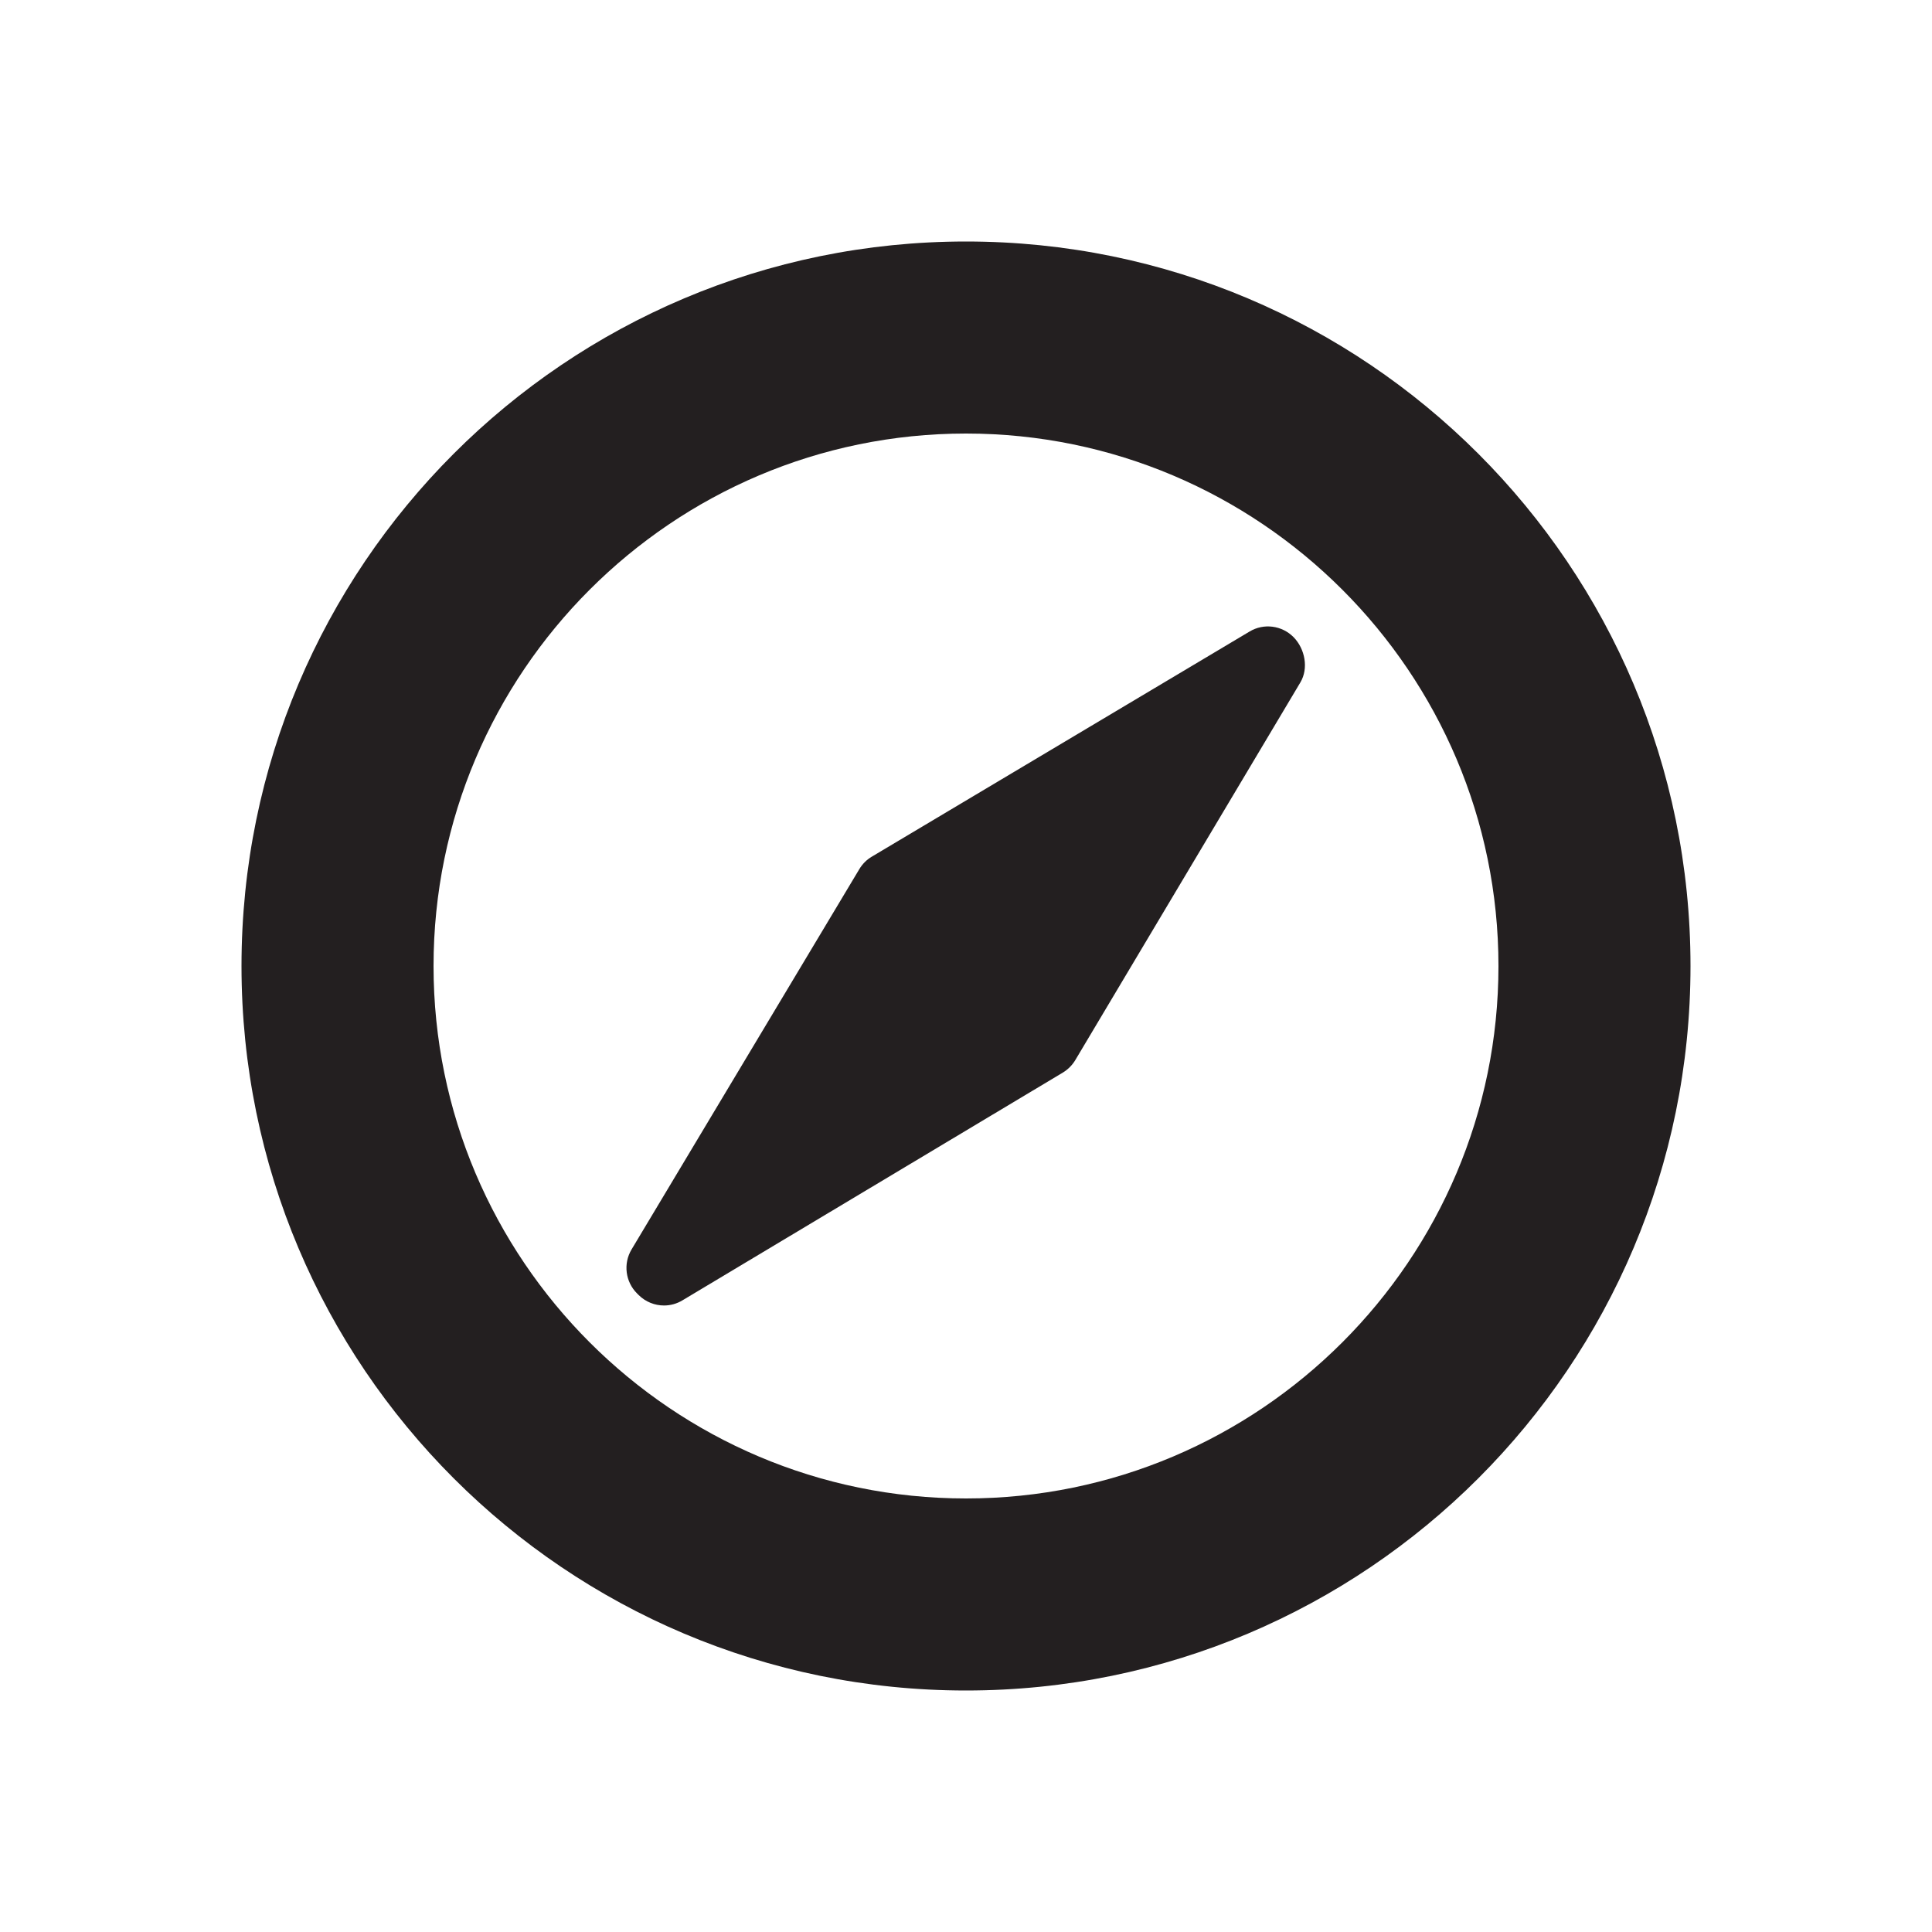
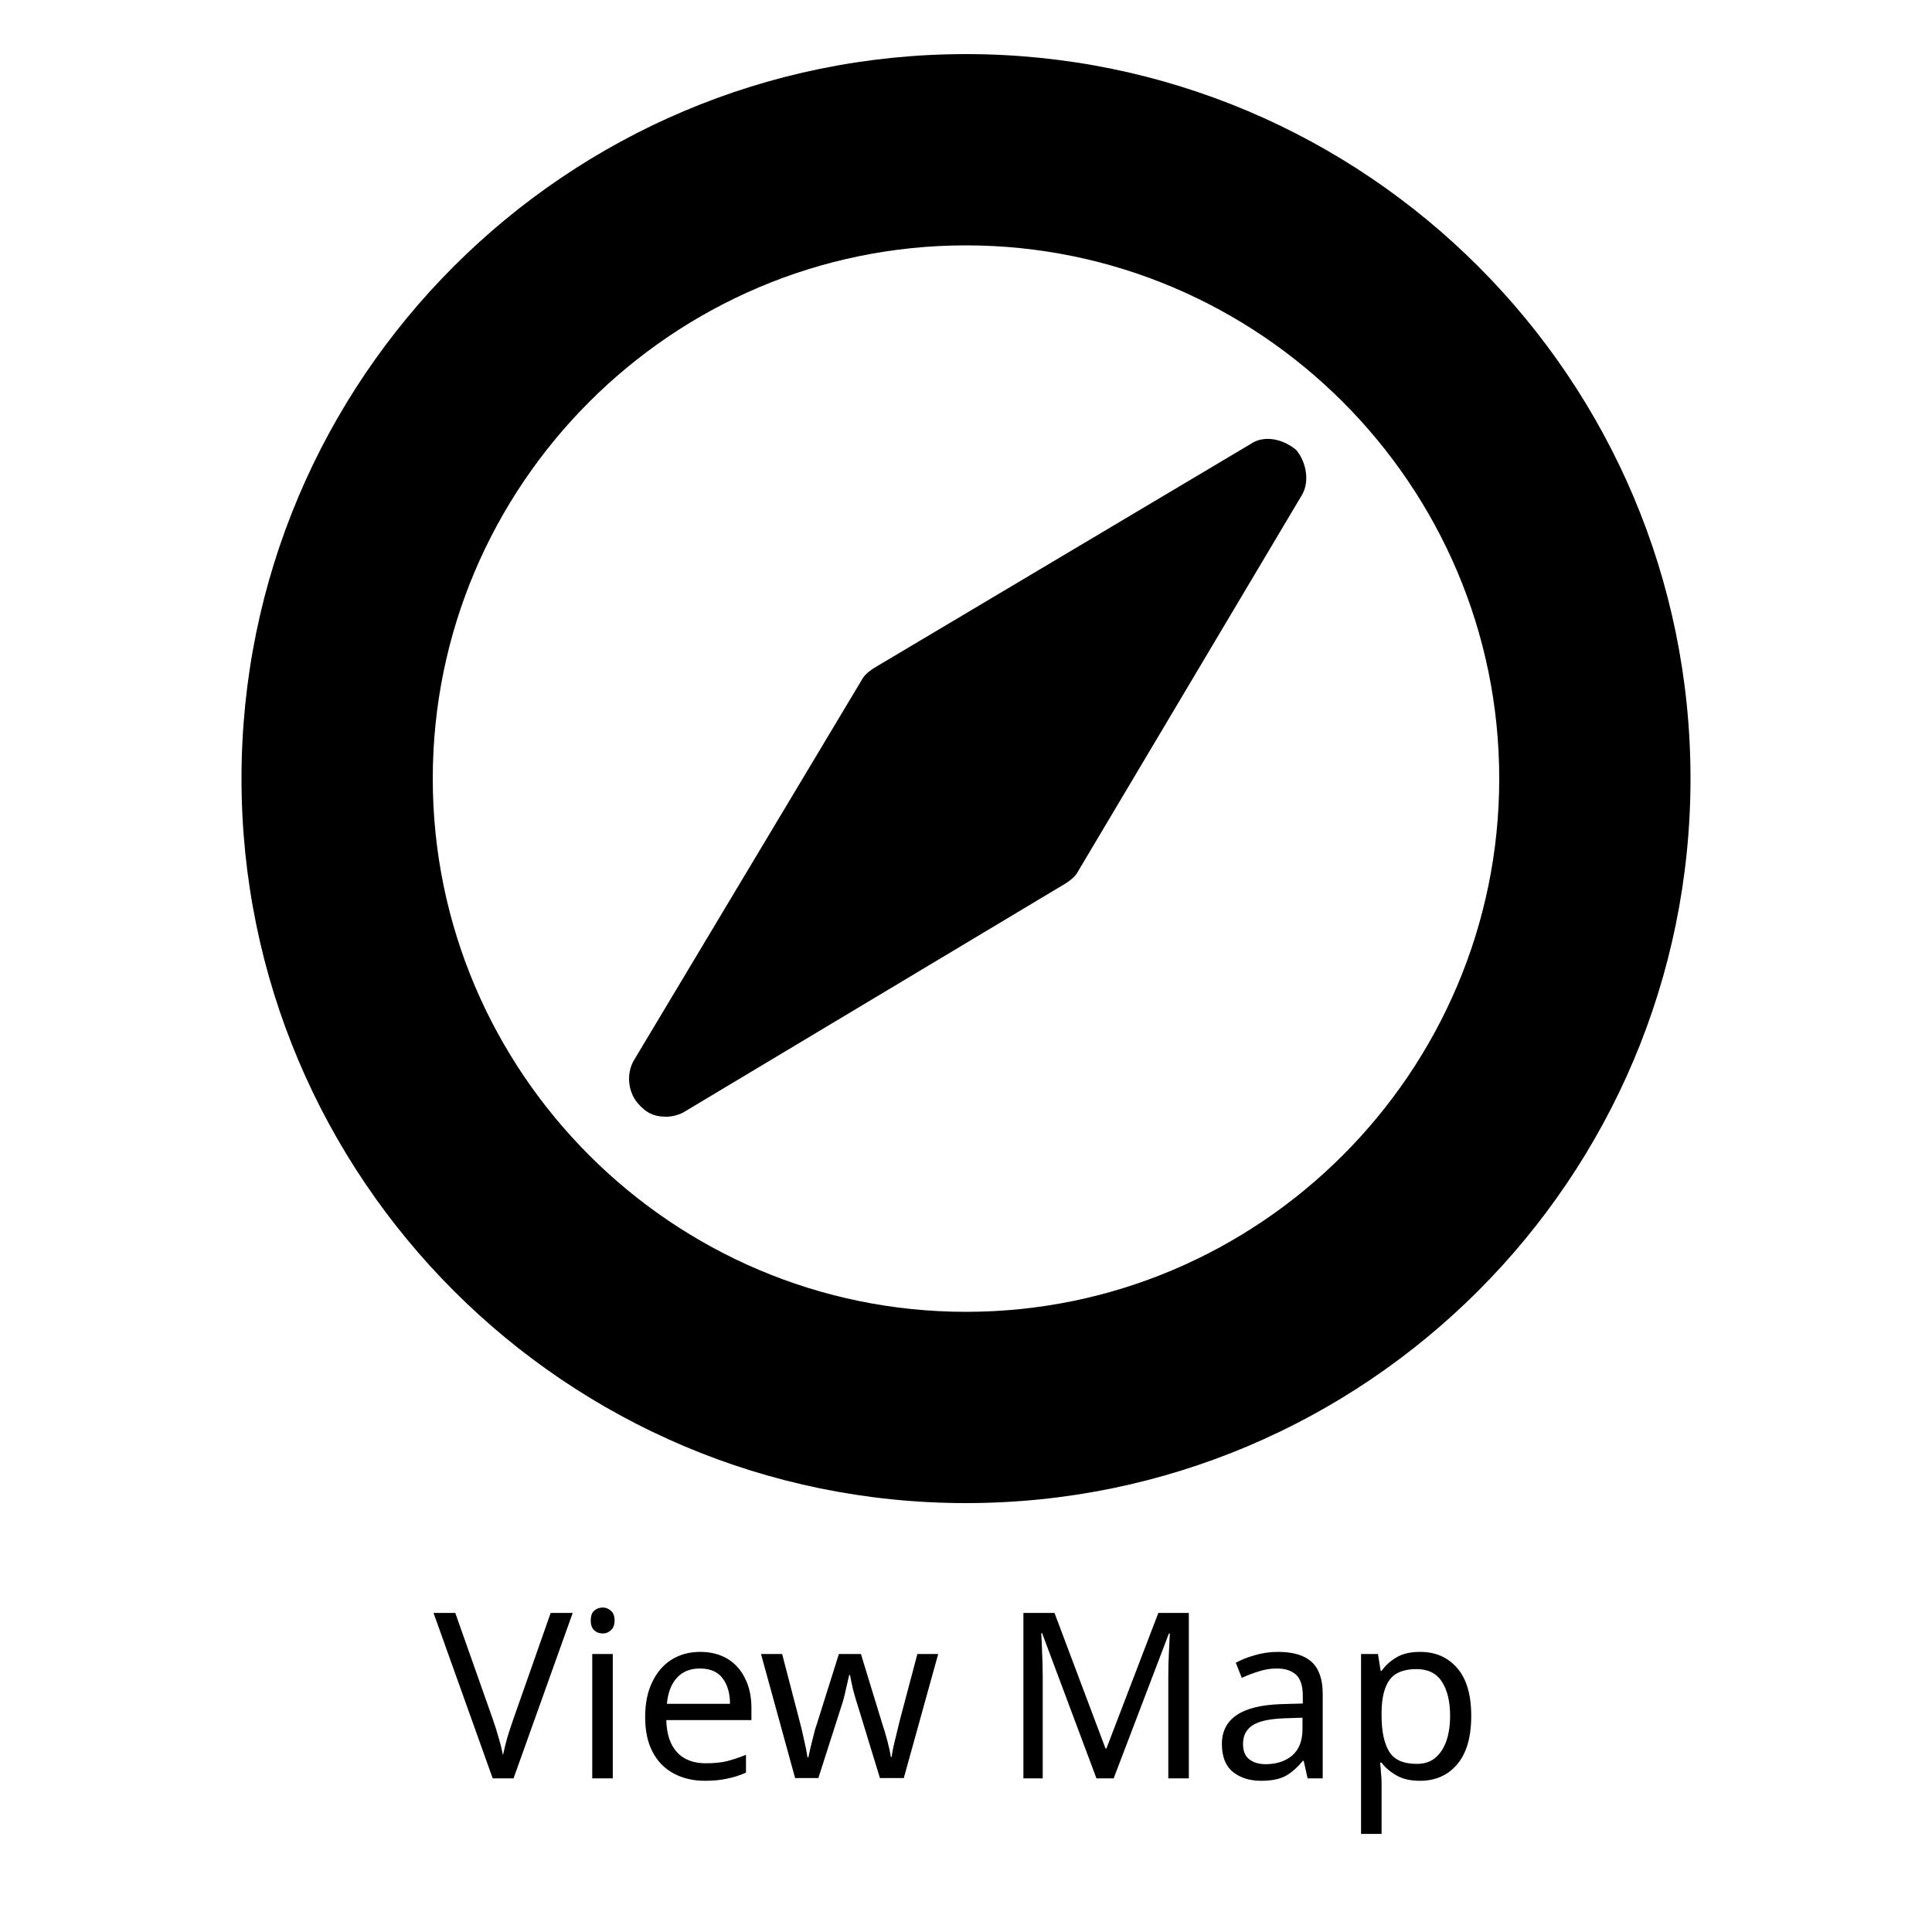
- <svg xmlns="http://www.w3.org/2000/svg" version="1.1" id="Layer_1" x="0px" y="0px" width="100px" height="100px" viewBox="0 0 100 100" enable-background="new 0 0 100 100" xml:space="preserve">
+ <svg xmlns="http://www.w3.org/2000/svg" version="1.1" id="Layer_1" x="0px" y="0px" viewBox="-255 356.7 100 100" style="enable-background:new -255 356.7 100 100;" xml:space="preserve">
+   <style type="text/css">
+ 	.st0{font-family:'UniversLTStd-BoldCn';}
+ 	.st1{font-size:12px;}
+ </style>
  <g>
-     <path fill="#231F20" d="M50,12.5c-20.712,0-37.5,16.793-37.5,37.502C12.5,70.712,29.288,87.5,50,87.5   c20.712,0,37.5-16.788,37.5-37.498C87.5,29.293,70.712,12.5,50,12.5z M50,77.56c-15.199,0-27.56-12.362-27.56-27.558   C22.44,34.807,34.801,22.44,50,22.44c15.198,0,27.56,12.367,27.56,27.562C77.56,65.198,65.198,77.56,50,77.56z" />
-     <path fill="#231F20" d="M64.674,32.69L45.129,44.338c-0.267,0.156-0.488,0.379-0.646,0.641L32.69,64.67   c-0.442,0.737-0.32,1.684,0.291,2.285l0.078,0.078c0.359,0.354,0.833,0.539,1.311,0.539c0.328,0,0.66-0.088,0.956-0.268   l19.69-11.789c0.262-0.16,0.485-0.383,0.641-0.645l11.648-19.545c0.437-0.729,0.245-1.738-0.349-2.345   C66.354,32.37,65.41,32.244,64.674,32.69z" />
+     <path d="M-205,359.5c-20.7,0-37.5,16.8-37.5,37.5c0,20.7,16.8,37.5,37.5,37.5s37.5-16.8,37.5-37.5   C-167.5,376.3-184.3,359.5-205,359.5z M-205,424.6c-15.2,0-27.6-12.4-27.6-27.6c0-15.2,12.4-27.6,27.6-27.6   c15.2,0,27.6,12.4,27.6,27.6C-177.4,412.2-189.8,424.6-205,424.6z" />
+     <path d="M-190.3,379.7l-19.5,11.6c-0.3,0.2-0.5,0.4-0.6,0.6l-11.8,19.7c-0.4,0.7-0.3,1.7,0.3,2.3l0.1,0.1c0.4,0.4,0.8,0.5,1.3,0.5   c0.3,0,0.7-0.1,1-0.3l19.7-11.8c0.3-0.2,0.5-0.4,0.6-0.6l11.6-19.5c0.4-0.7,0.2-1.7-0.3-2.3C-188.6,379.4-189.6,379.2-190.3,379.7z   " />
  </g>
+   <text transform="matrix(1 0 0 1 -232.56 448.7484)" class="st0 st1">View Map</text>
</svg>
